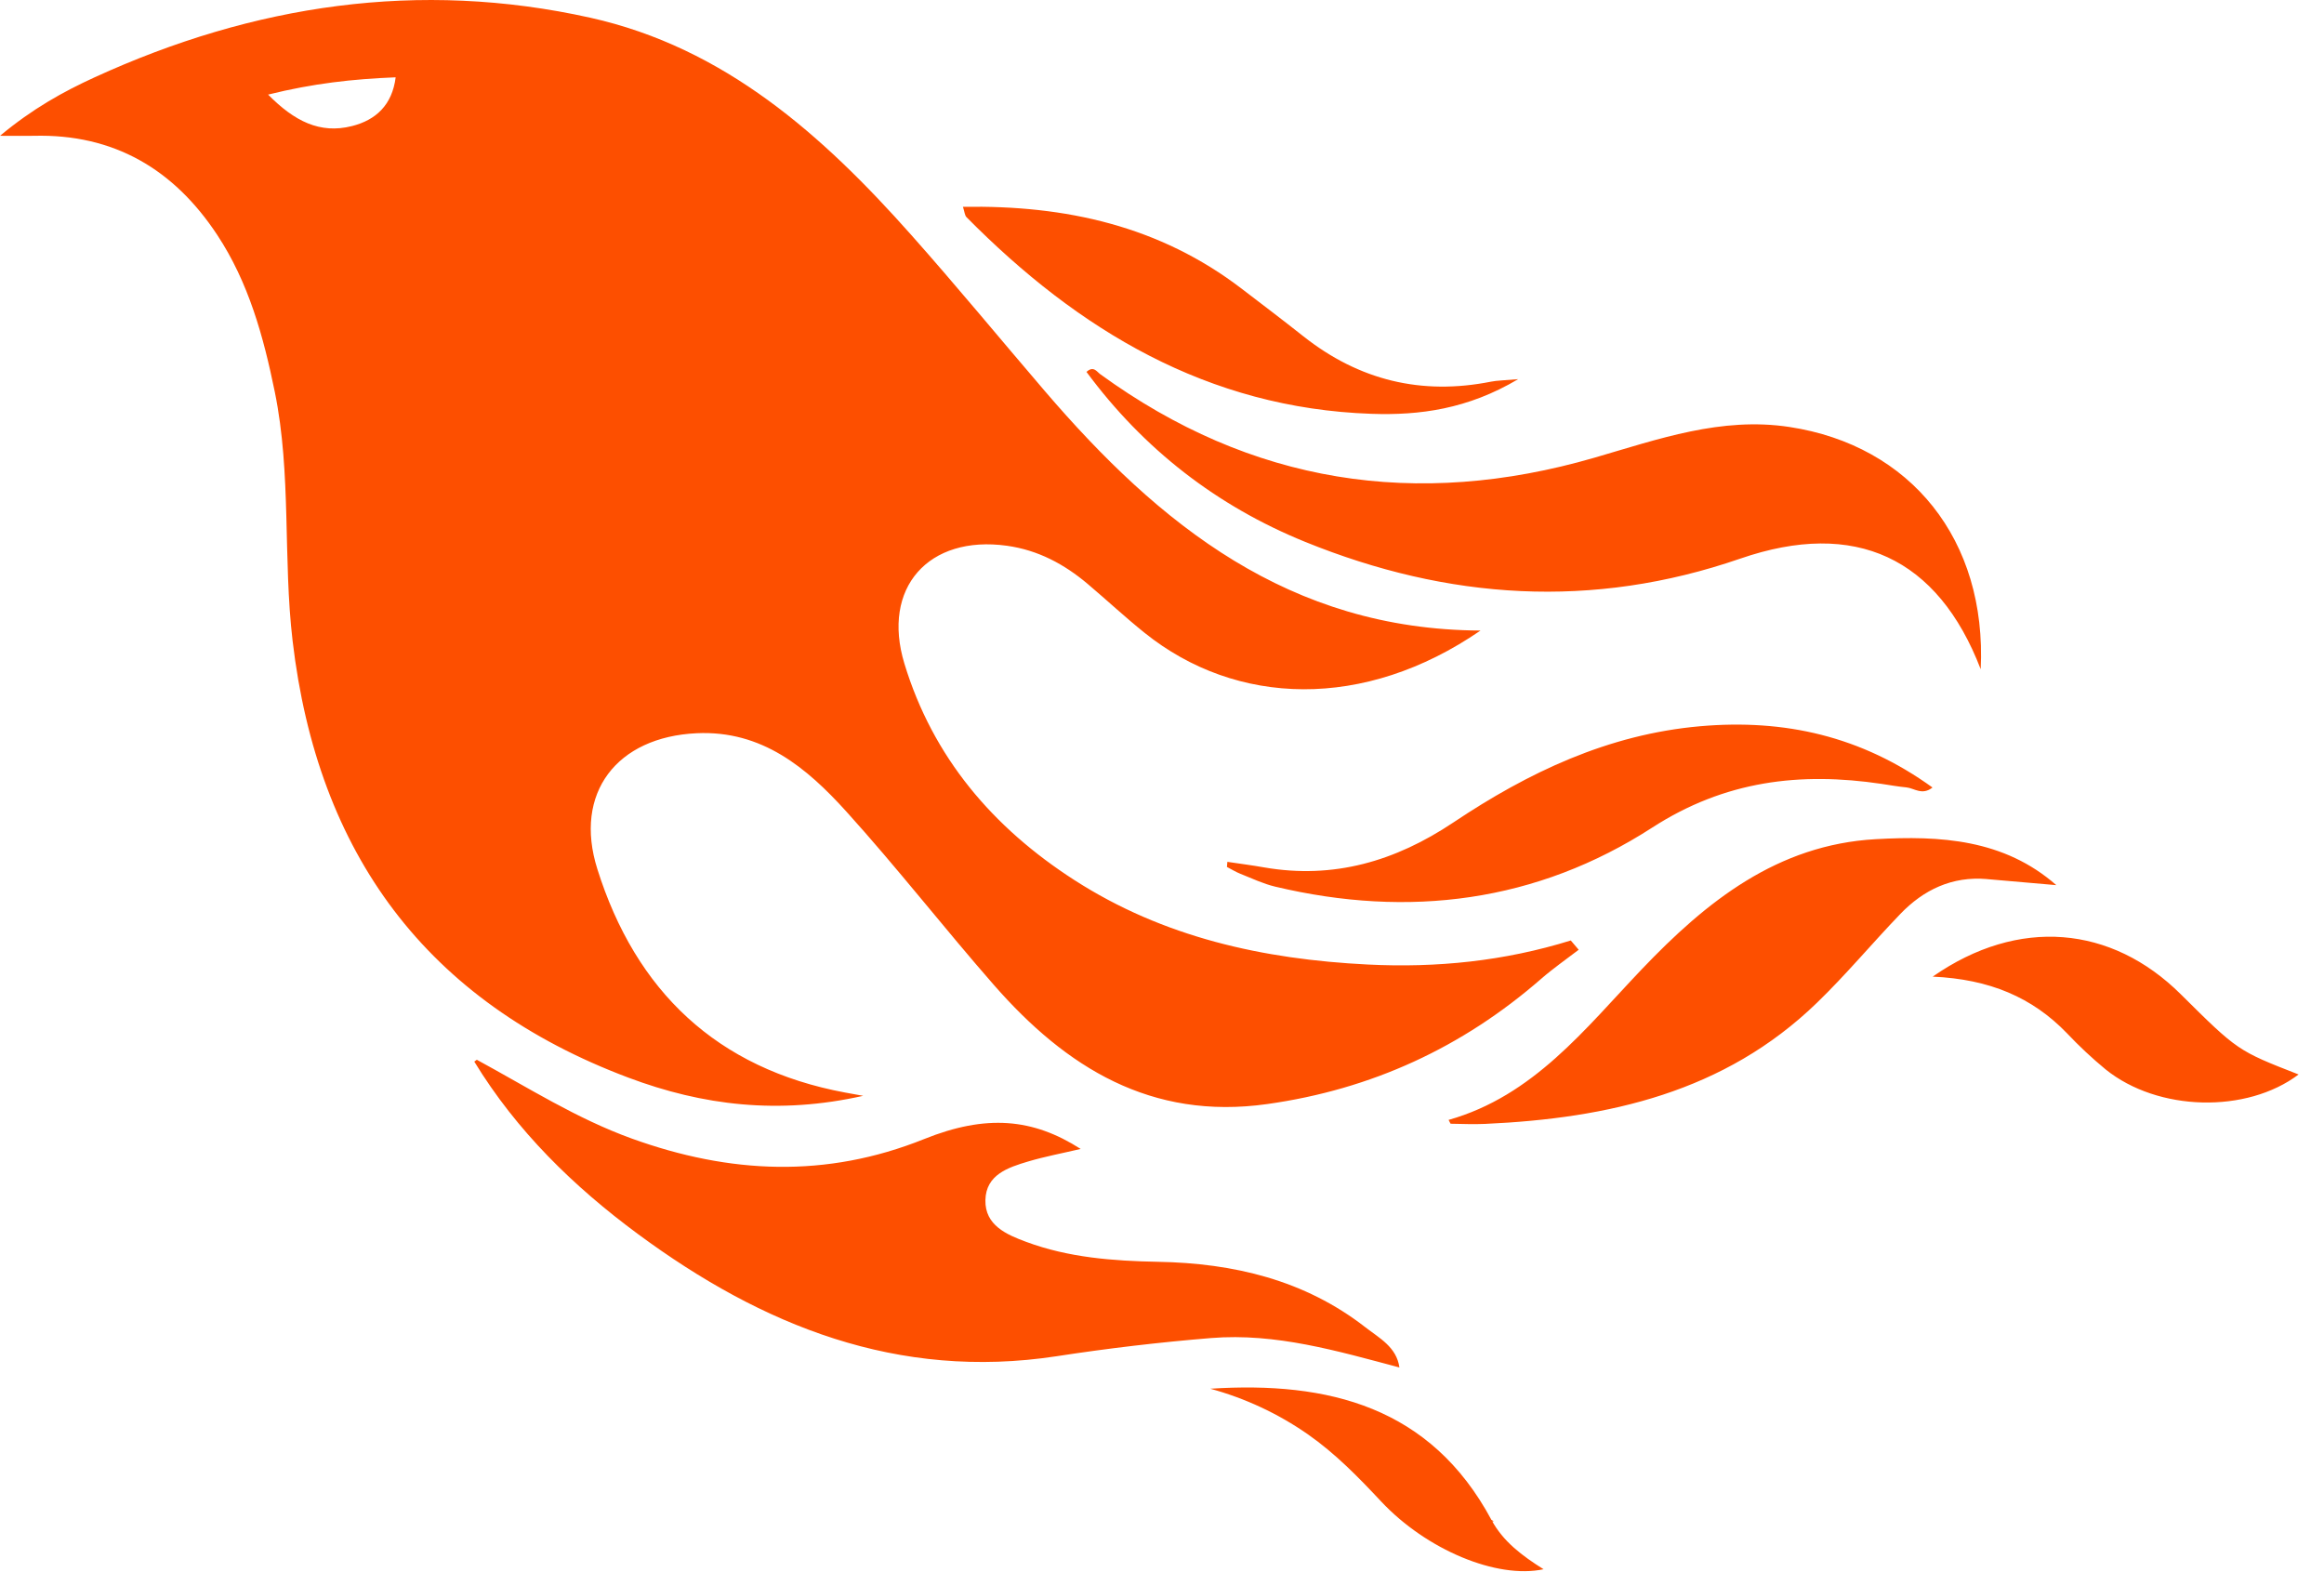
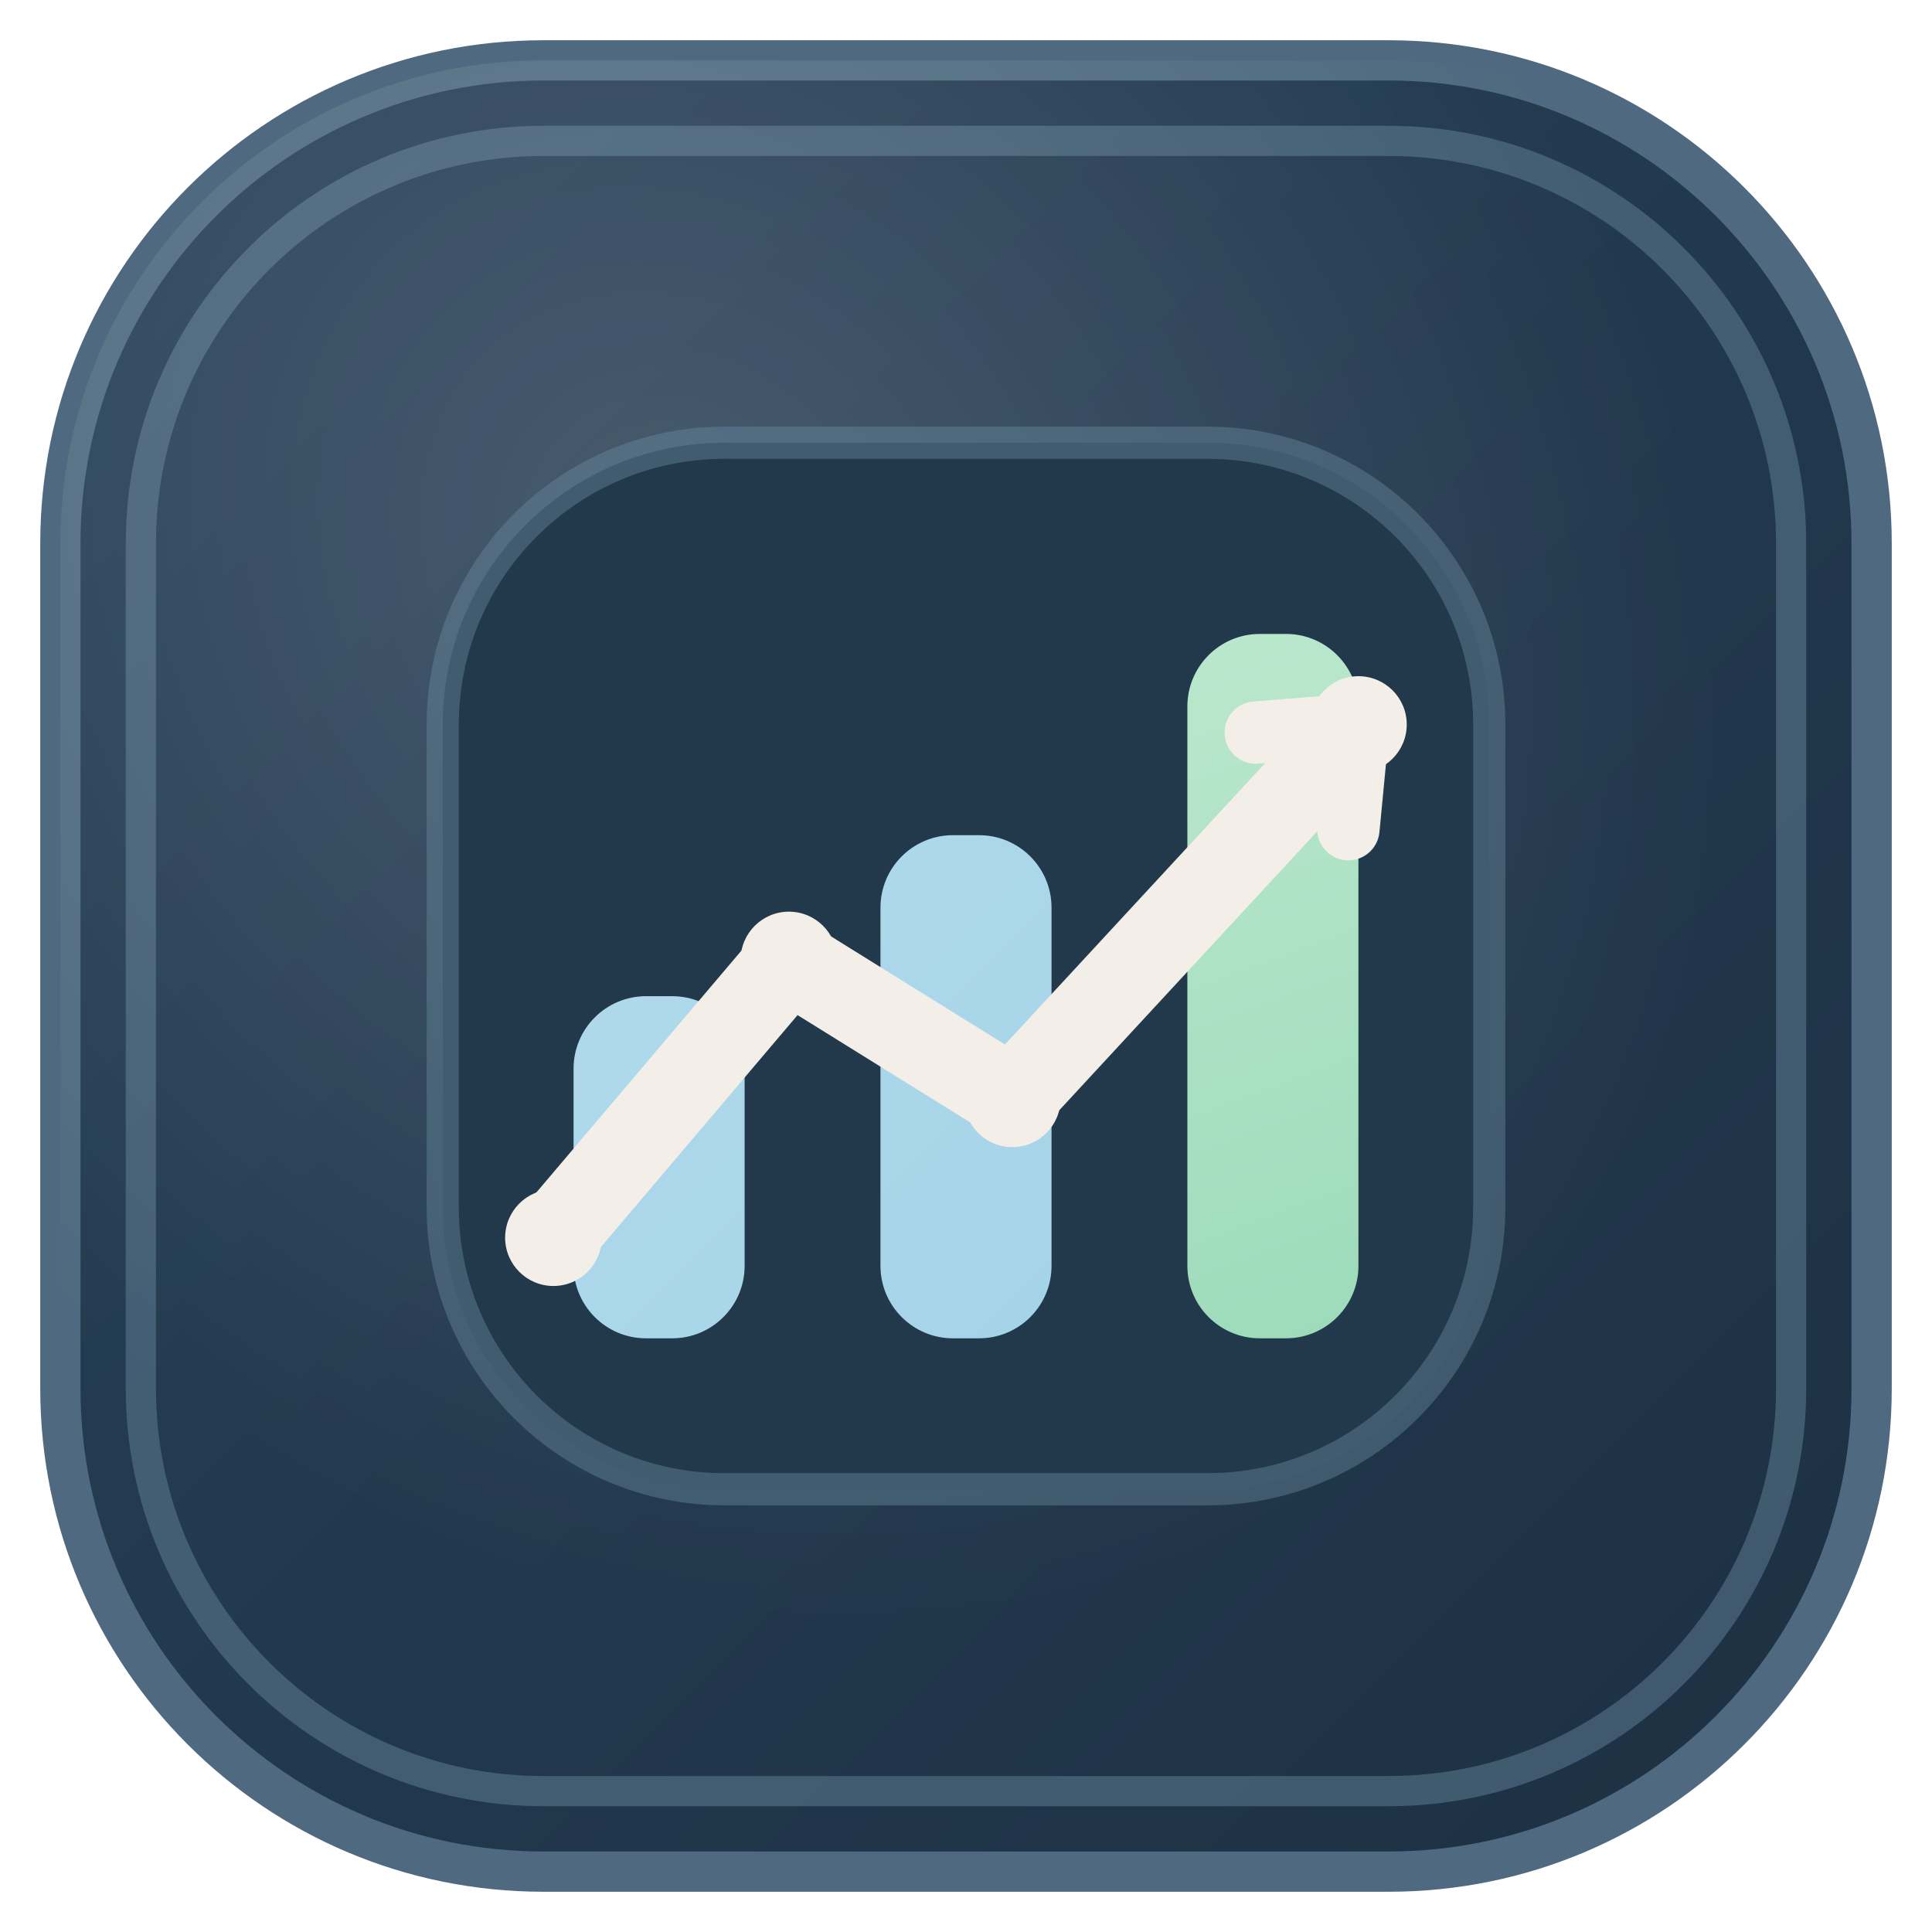
- <svg xmlns="http://www.w3.org/2000/svg" viewBox="0 0 71 48" fill="currentColor" aria-hidden="true">
-   <path d="m26.371 33.477-.552-.1c-3.92-.729-6.397-3.1-7.57-6.829-.733-2.324.597-4.035 3.035-4.148 1.995-.092 3.362 1.055 4.57 2.39 1.557 1.72 2.984 3.558 4.514 5.305 2.202 2.515 4.797 4.134 8.347 3.634 3.183-.448 5.958-1.725 8.371-3.828.363-.316.761-.592 1.144-.886l-.241-.284c-2.027.63-4.093.841-6.205.735-3.195-.16-6.24-.828-8.964-2.582-2.486-1.601-4.319-3.746-5.19-6.611-.704-2.315.736-3.934 3.135-3.6.948.133 1.746.56 2.463 1.165.583.493 1.143 1.015 1.738 1.493 2.8 2.25 6.712 2.375 10.265-.068-5.842-.026-9.817-3.24-13.308-7.313-1.366-1.594-2.7-3.216-4.095-4.785-2.698-3.036-5.692-5.71-9.79-6.623C12.8-.623 7.745.14 2.893 2.361 1.926 2.804.997 3.319 0 4.149c.494 0 .763.006 1.032 0 2.446-.064 4.28 1.023 5.602 3.024.962 1.457 1.415 3.104 1.761 4.798.513 2.515.247 5.078.544 7.605.761 6.494 4.08 11.026 10.26 13.346 2.267.852 4.591 1.135 7.172.555ZM10.751 3.852c-.976.246-1.756-.148-2.56-.962 1.377-.343 2.592-.476 3.897-.528-.107.848-.607 1.306-1.336 1.49Zm32.002 37.924c-.085-.626-.62-.901-1.04-1.228-1.857-1.446-4.03-1.958-6.333-2-1.375-.026-2.735-.128-4.031-.61-.595-.22-1.26-.505-1.244-1.272.015-.78.693-1 1.31-1.184.505-.15 1.026-.247 1.6-.382-1.46-.936-2.886-1.065-4.787-.3-2.993 1.202-5.943 1.06-8.926-.017-1.684-.608-3.179-1.563-4.735-2.408l-.077.057c1.29 2.115 3.034 3.817 5.004 5.271 3.793 2.8 7.936 4.471 12.784 3.73A66.714 66.714 0 0 1 37 40.877c1.98-.16 3.866.398 5.753.899Zm-9.14-30.345c-.105-.076-.206-.266-.42-.069 1.745 2.36 3.985 4.098 6.683 5.193 4.354 1.767 8.773 2.07 13.293.51 3.51-1.21 6.033-.028 7.343 3.38.19-3.955-2.137-6.837-5.843-7.401-2.084-.318-4.01.373-5.962.94-5.434 1.575-10.485.798-15.094-2.553Zm27.085 15.425c.708.059 1.416.123 2.124.185-1.6-1.405-3.55-1.517-5.523-1.404-3.003.17-5.167 1.903-7.14 3.972-1.739 1.824-3.31 3.87-5.903 4.604.043.078.054.117.066.117.35.005.699.021 1.047.005 3.768-.17 7.317-.965 10.14-3.7.89-.86 1.685-1.817 2.544-2.71.716-.746 1.584-1.159 2.645-1.07Zm-8.753-4.67c-2.812.246-5.254 1.409-7.548 2.943-1.766 1.18-3.654 1.738-5.776 1.37-.374-.066-.75-.114-1.124-.17l-.013.156c.135.07.265.151.405.207.354.14.702.308 1.07.395 4.083.971 7.992.474 11.516-1.803 2.221-1.435 4.521-1.707 7.013-1.336.252.038.503.083.756.107.234.022.479.255.795.003-2.179-1.574-4.526-2.096-7.094-1.872Zm-10.049-9.544c1.475.051 2.943-.142 4.486-1.059-.452.04-.643.04-.827.076-2.126.424-4.033-.04-5.733-1.383-.623-.493-1.257-.974-1.889-1.457-2.503-1.914-5.374-2.555-8.514-2.5.05.154.054.26.108.315 3.417 3.455 7.371 5.836 12.369 6.008Zm24.727 17.731c-2.114-2.097-4.952-2.367-7.578-.537 1.738.078 3.043.632 4.101 1.728a13 13 0 0 0 1.182 1.106c1.6 1.29 4.311 1.352 5.896.155-1.861-.726-1.861-.726-3.601-2.452Zm-21.058 16.06c-1.858-3.46-4.981-4.24-8.59-4.008a9.667 9.667 0 0 1 2.977 1.39c.84.586 1.547 1.311 2.243 2.055 1.38 1.473 3.534 2.376 4.962 2.07-.656-.412-1.238-.848-1.592-1.507Zl-.006.006-.036-.004.021.018.012.053Za.127.127 0 0 0 .015.043c.005.008.038 0 .058-.002Zl-.008.01.005.026.024.014Z" fill="#FD4F00" />
+ <svg xmlns="http://www.w3.org/2000/svg" viewBox="0 0 96 96" role="img" aria-label="Organizer logo">
+   <defs>
+     <linearGradient id="org-bg-legacy" x1="6" y1="6" x2="90" y2="90" gradientUnits="userSpaceOnUse">
+       <stop offset="0" stop-color="#274057" />
+       <stop offset="1" stop-color="#1d3143" />
+     </linearGradient>
+     <linearGradient id="org-accent-a-legacy" x1="24" y1="22" x2="72" y2="70" gradientUnits="userSpaceOnUse">
+       <stop offset="0" stop-color="#b9dfef" />
+       <stop offset="1" stop-color="#9ecfe5" />
+     </linearGradient>
+     <linearGradient id="org-accent-b-legacy" x1="58" y1="30" x2="72" y2="68" gradientUnits="userSpaceOnUse">
+       <stop offset="0" stop-color="#bce8ce" />
+       <stop offset="1" stop-color="#9adab9" />
+     </linearGradient>
+     <radialGradient id="org-vignette-legacy" cx="0" cy="0" r="1" gradientUnits="userSpaceOnUse" gradientTransform="translate(34 28) rotate(48) scale(56 48)">
+       <stop offset="0" stop-color="#ffffff" stop-opacity="0.16" />
+       <stop offset="1" stop-color="#ffffff" stop-opacity="0" />
+     </radialGradient>
+   </defs>
+   <rect x="3" y="3" width="90" height="90" rx="24" fill="url(#org-bg-legacy)" />
+   <rect x="3" y="3" width="90" height="90" rx="24" fill="none" stroke="#4f6a80" stroke-width="2" />
+   <rect x="7" y="7" width="82" height="82" rx="20" fill="none" stroke="#6b8aa1" stroke-opacity="0.45" stroke-width="1.5" />
+   <rect x="3" y="3" width="90" height="90" rx="24" fill="url(#org-vignette-legacy)" />
+   <rect x="22" y="22" width="52" height="52" rx="14" fill="#22384b" stroke="#6b8aa1" stroke-opacity="0.42" stroke-width="1.6" />
+   <rect x="28.5" y="49.5" width="8.5" height="17" rx="3.6" fill="url(#org-accent-a-legacy)" />
+   <rect x="43.75" y="41.5" width="8.5" height="25" rx="3.6" fill="url(#org-accent-a-legacy)" />
+   <rect x="59" y="31.5" width="8.5" height="35" rx="3.6" fill="url(#org-accent-b-legacy)" />
+   <path d="M27.5 61.5 L39.2 47.7 L50.3 54.6 L67.5 36" fill="none" stroke="#f3efe8" stroke-width="4.2" stroke-linecap="round" stroke-linejoin="round" />
+   <path d="M62.4 36.4 L67.5 36 L67 41.2" fill="none" stroke="#f3efe8" stroke-width="3.1" stroke-linecap="round" stroke-linejoin="round" />
+   <circle cx="27.5" cy="61.5" r="2.4" fill="#f3efe8" />
+   <circle cx="39.2" cy="47.7" r="2.4" fill="#f3efe8" />
+   <circle cx="50.3" cy="54.6" r="2.4" fill="#f3efe8" />
+   <circle cx="67.5" cy="36" r="2.4" fill="#f3efe8" />
</svg>
